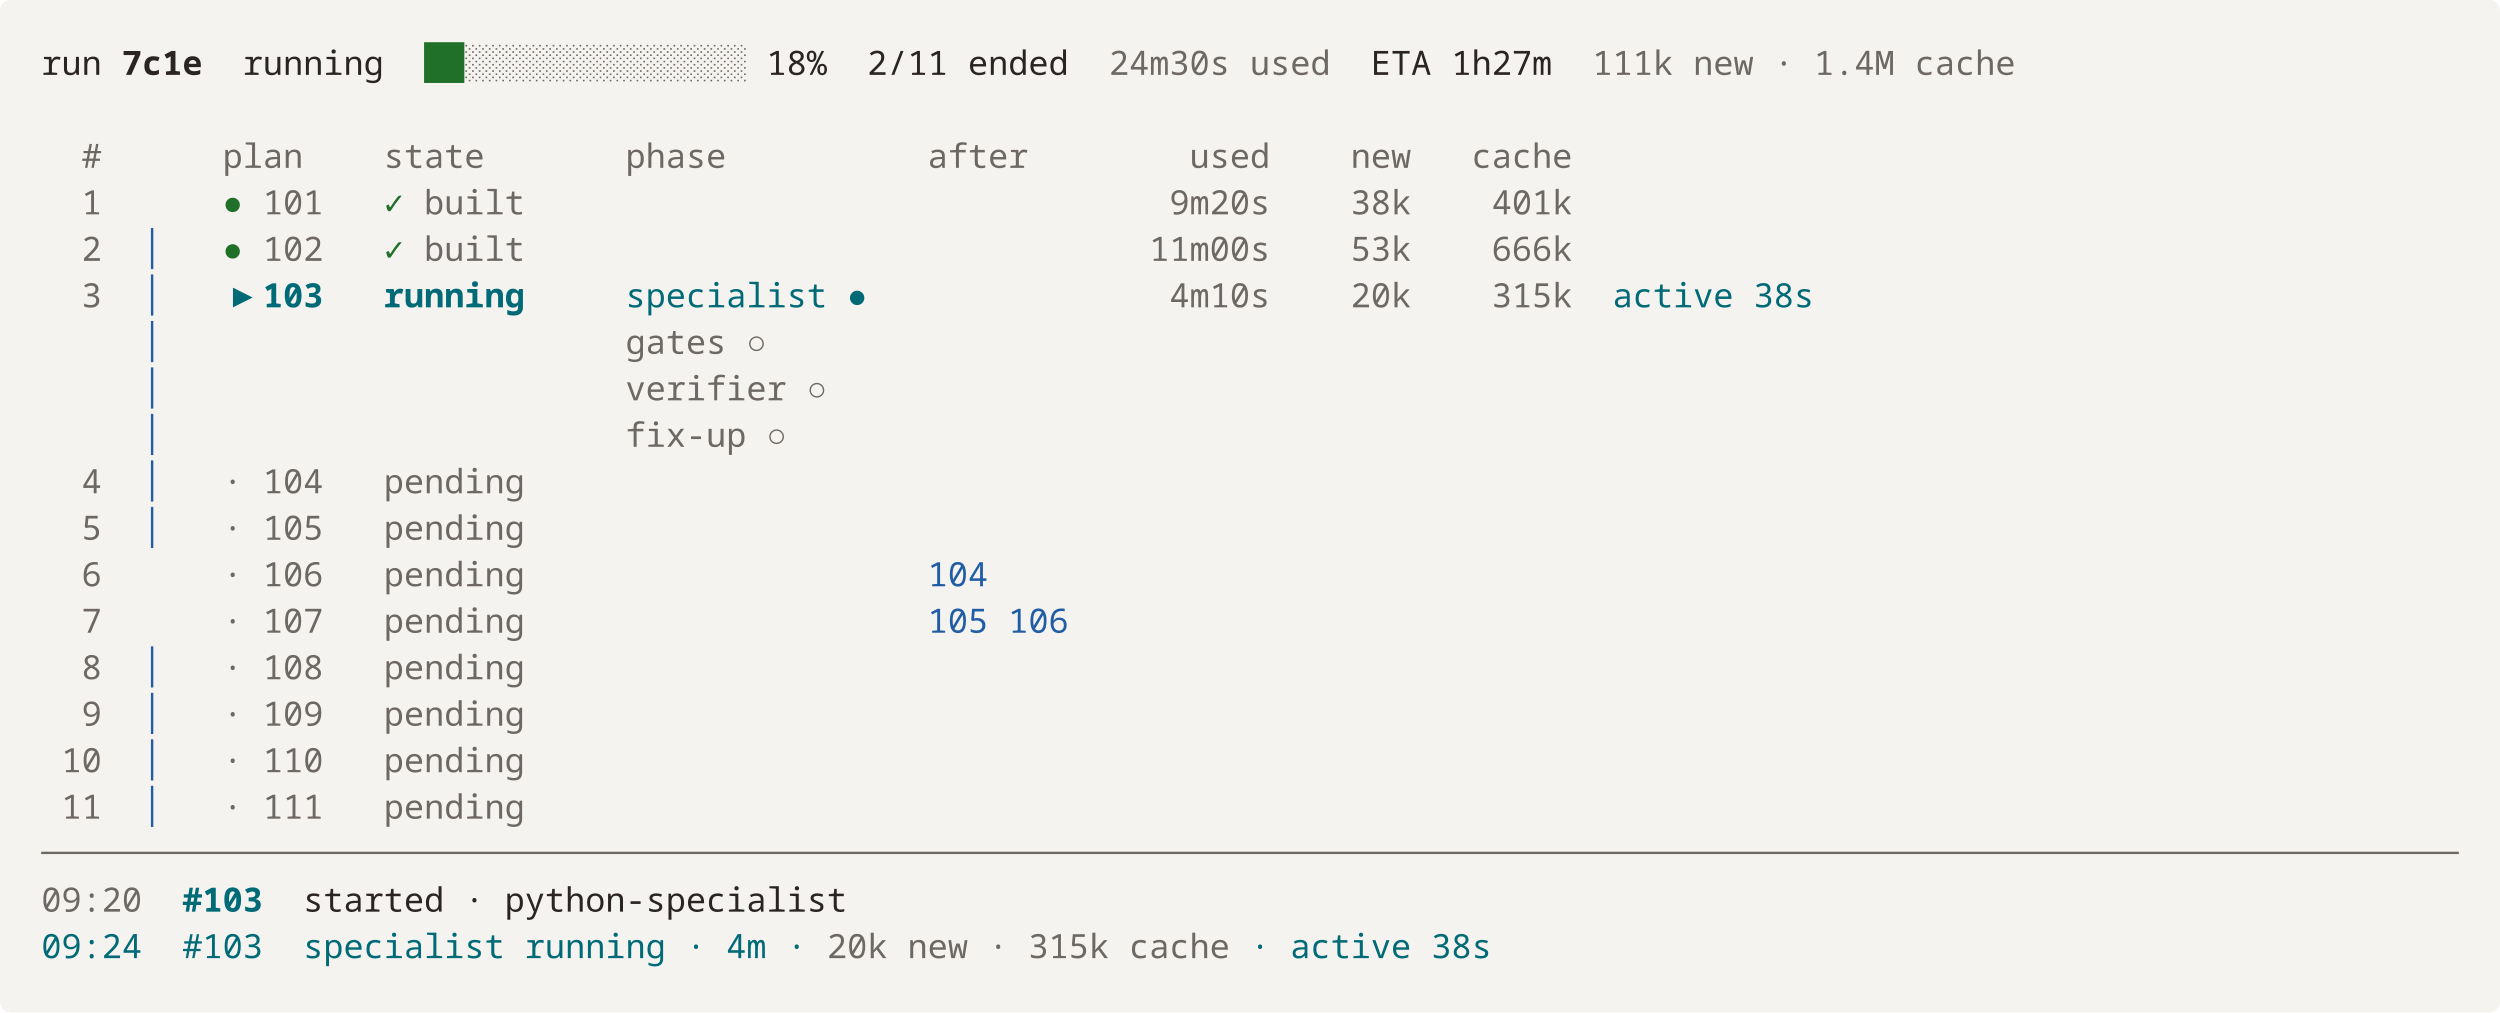
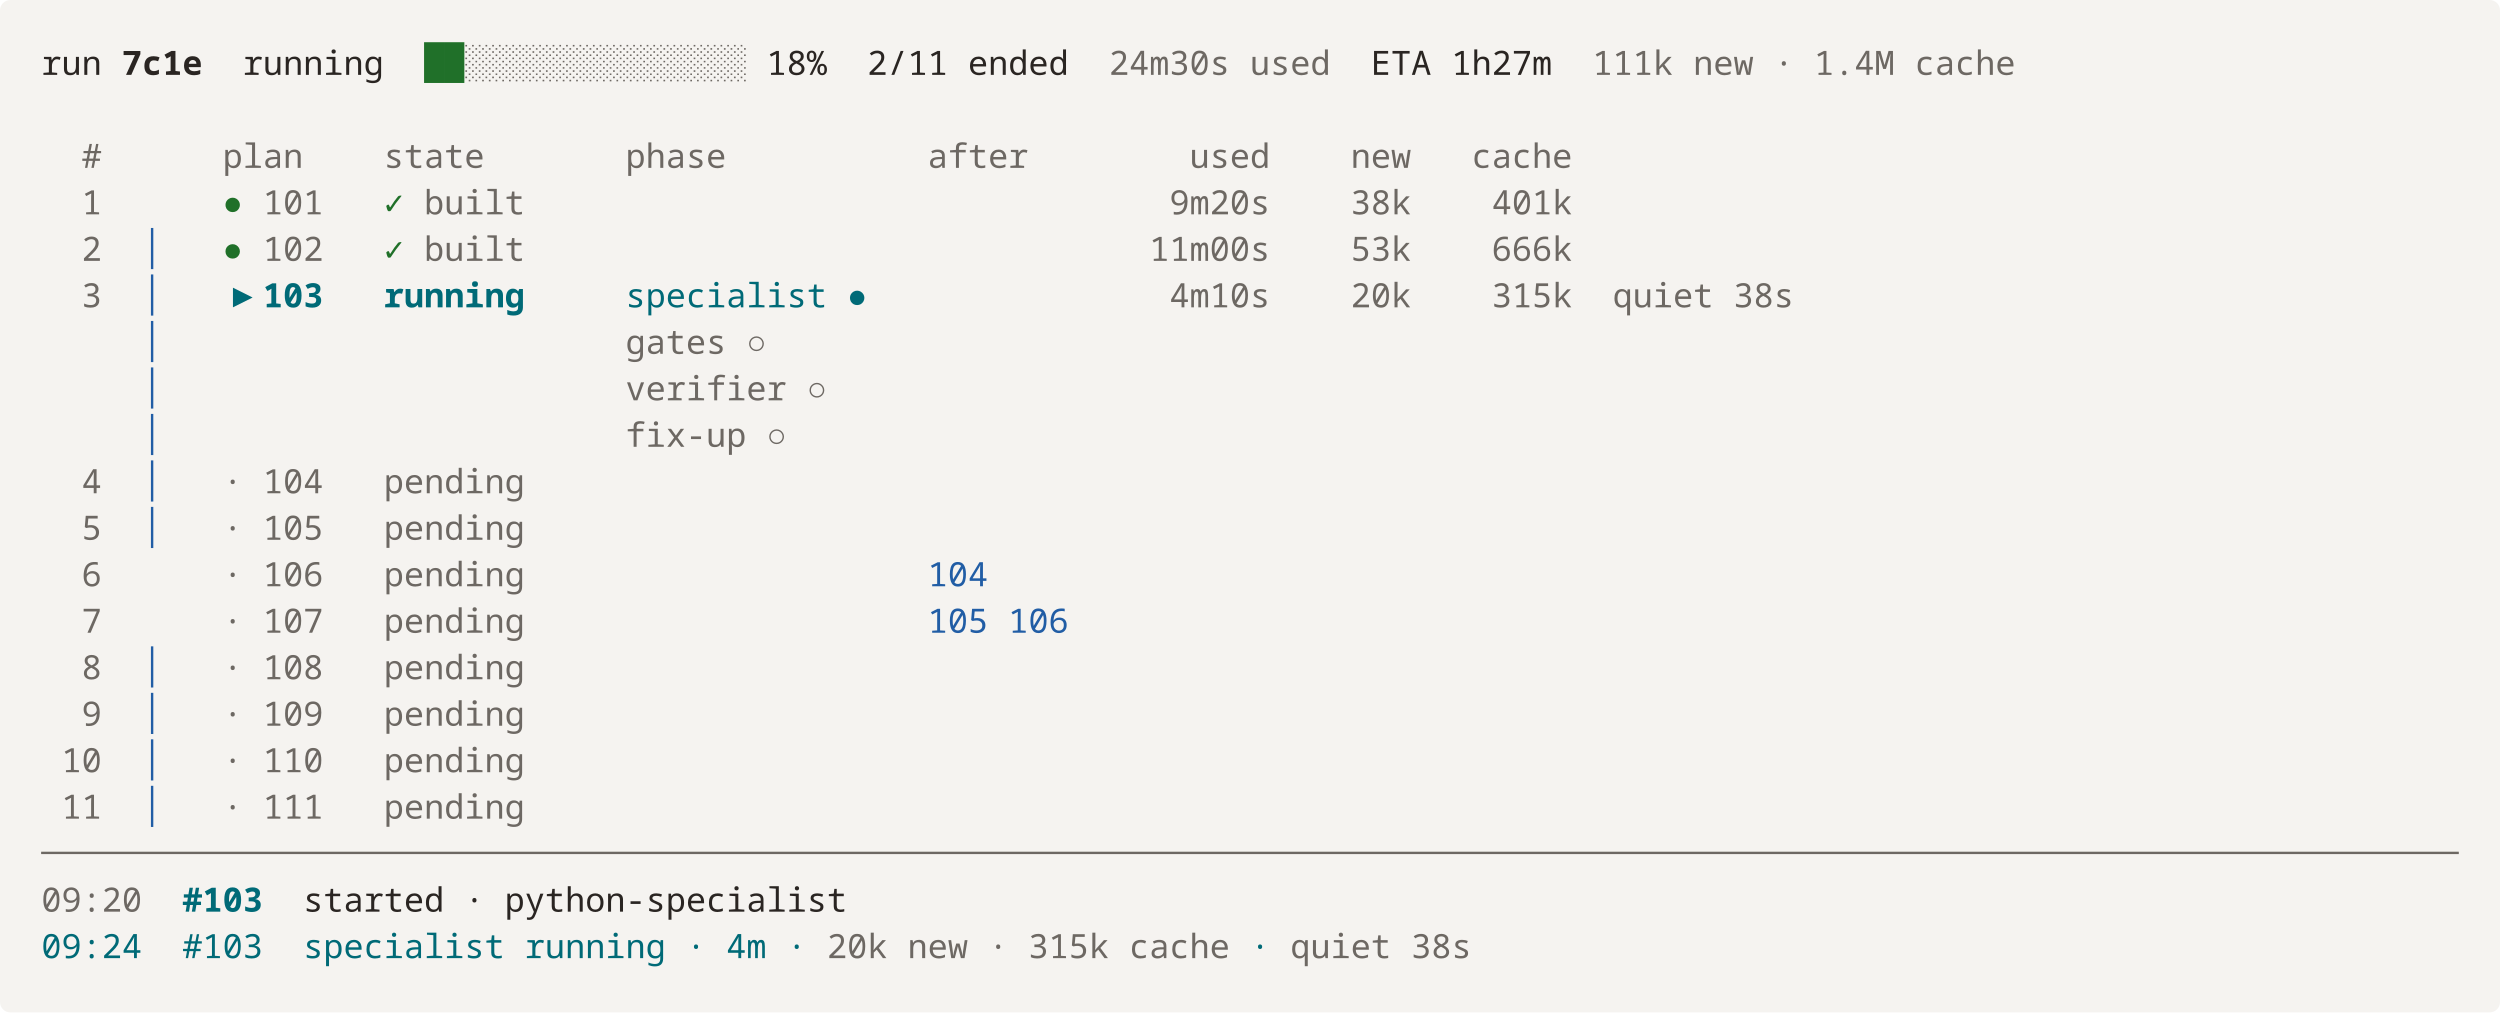
<svg xmlns="http://www.w3.org/2000/svg" viewBox="0 0 968 392" width="968" height="392" role="img" aria-labelledby="watch-live-title watch-live-desc" font-family="'Noto Sans Mono', ui-monospace, monospace" font-size="13" xml:space="preserve">
  <style>
    .bg { fill: #f5f3f0; }
    .fg { fill: #2a2522; }
    .dim { fill: #6d6863; }
    .plan { fill: #215da5; }
    .ok { fill: #207029; }
    .now { fill: #006a77; }
    .warn { fill: #775800; }
    .bad { fill: #9a3936; }
  </style>
  <rect class="bg" x="0" y="0" width="968" height="392" rx="4" />
  <text y="29">
    <tspan x="16" class="fg">run </tspan>
    <tspan x="47.2" class="fg" font-weight="600">7c1e</tspan>
    <tspan x="78.4" class="fg">  running  </tspan>
    <tspan x="164.2" class="ok">██</tspan>
    <tspan x="179.8" class="dim">░░░░░░░░░░░░░░</tspan>
    <tspan x="289" class="fg"> 18%  2/11 ended  </tspan>
    <tspan x="429.4" class="dim">24m30s used</tspan>
    <tspan x="515.2" class="fg">  ETA 1h27m  </tspan>
    <tspan x="616.6" class="dim">111k new · 1.4M cache</tspan>
  </text>
  <text y="47" />
  <text y="65">
    <tspan x="16" class="fg">  </tspan>
    <tspan x="31.6" class="dim">#</tspan>
    <tspan x="39.4" class="fg">      </tspan>
    <tspan x="86.2" class="dim">plan</tspan>
    <tspan x="117.4" class="fg">    </tspan>
    <tspan x="148.6" class="dim">state</tspan>
    <tspan x="187.6" class="fg">       </tspan>
    <tspan x="242.2" class="dim">phase</tspan>
    <tspan x="281.2" class="fg">          </tspan>
    <tspan x="359.2" class="dim">after</tspan>
    <tspan x="398.2" class="fg">        </tspan>
    <tspan x="460.6" class="dim">used</tspan>
    <tspan x="491.8" class="fg">    </tspan>
    <tspan x="523" class="dim">new</tspan>
    <tspan x="546.4" class="fg">   </tspan>
    <tspan x="569.8" class="dim">cache</tspan>
  </text>
  <text y="83">
    <tspan x="16" class="fg">  </tspan>
    <tspan x="31.6" class="dim">1</tspan>
    <tspan x="39.4" class="fg">      </tspan>
    <tspan x="86.2" class="ok">●</tspan>
    <tspan x="94" class="fg"> </tspan>
    <tspan x="101.8" class="dim">101</tspan>
    <tspan x="125.2" class="fg">   </tspan>
    <tspan x="148.6" class="ok">✓</tspan>
    <tspan x="156.4" class="dim"> built</tspan>
    <tspan x="203.2" class="fg">                                </tspan>
    <tspan x="452.8" class="dim">9m20s</tspan>
    <tspan x="491.8" class="fg">    </tspan>
    <tspan x="523" class="dim">38k</tspan>
    <tspan x="546.4" class="fg">    </tspan>
    <tspan x="577.6" class="dim">401k</tspan>
  </text>
  <text y="101">
    <tspan x="16" class="fg">  </tspan>
    <tspan x="31.6" class="dim">2</tspan>
    <tspan x="39.4" class="fg">  </tspan>
    <tspan x="55" class="plan">│</tspan>
    <tspan x="62.8" class="fg">   </tspan>
    <tspan x="86.2" class="ok">●</tspan>
    <tspan x="94" class="fg"> </tspan>
    <tspan x="101.8" class="dim">102</tspan>
    <tspan x="125.2" class="fg">   </tspan>
    <tspan x="148.6" class="ok">✓</tspan>
    <tspan x="156.4" class="dim"> built</tspan>
    <tspan x="203.2" class="fg">                               </tspan>
    <tspan x="445" class="dim">11m00s</tspan>
    <tspan x="491.8" class="fg">    </tspan>
    <tspan x="523" class="dim">53k</tspan>
    <tspan x="546.4" class="fg">    </tspan>
    <tspan x="577.6" class="dim">666k</tspan>
  </text>
  <text y="119">
    <tspan x="16" class="fg">  </tspan>
    <tspan x="31.6" class="dim">3</tspan>
    <tspan x="39.4" class="fg">  </tspan>
    <tspan x="55" class="plan">│</tspan>
    <tspan x="62.8" class="fg">   </tspan>
    <tspan x="86.2" class="now">▶</tspan>
    <tspan x="94" class="fg"> </tspan>
    <tspan x="101.8" class="now" font-weight="600">103</tspan>
    <tspan x="125.2" class="fg">   </tspan>
    <tspan x="148.6" class="now" font-weight="600">running</tspan>
    <tspan x="203.2" class="fg">     </tspan>
    <tspan x="242.2" class="now">specialist ●</tspan>
    <tspan x="335.8" class="fg">               </tspan>
    <tspan x="452.8" class="dim">4m10s</tspan>
    <tspan x="491.8" class="fg">    </tspan>
    <tspan x="523" class="dim">20k</tspan>
    <tspan x="546.4" class="fg">    </tspan>
    <tspan x="577.6" class="dim">315k</tspan>
    <tspan x="608.8" class="fg">  </tspan>
-     <tspan x="624.4" class="now">active 38s</tspan>
+     <tspan x="624.4" class="dim">quiet 38s</tspan>
  </text>
  <text y="137">
    <tspan x="16" class="fg">     </tspan>
    <tspan x="55" class="plan">│</tspan>
    <tspan x="62.8" class="fg">                       </tspan>
    <tspan x="242.2" class="dim">gates ○</tspan>
  </text>
  <text y="155">
    <tspan x="16" class="fg">     </tspan>
    <tspan x="55" class="plan">│</tspan>
    <tspan x="62.8" class="fg">                       </tspan>
    <tspan x="242.2" class="dim">verifier ○</tspan>
  </text>
  <text y="173">
    <tspan x="16" class="fg">     </tspan>
    <tspan x="55" class="plan">│</tspan>
    <tspan x="62.8" class="fg">                       </tspan>
    <tspan x="242.2" class="dim">fix-up ○</tspan>
  </text>
  <text y="191">
    <tspan x="16" class="fg">  </tspan>
    <tspan x="31.6" class="dim">4</tspan>
    <tspan x="39.4" class="fg">  </tspan>
    <tspan x="55" class="plan">│</tspan>
    <tspan x="62.8" class="fg">   </tspan>
    <tspan x="86.2" class="dim">·</tspan>
    <tspan x="94" class="fg"> </tspan>
    <tspan x="101.8" class="dim">104</tspan>
    <tspan x="125.2" class="fg">   </tspan>
    <tspan x="148.6" class="dim">pending</tspan>
  </text>
  <text y="209">
    <tspan x="16" class="fg">  </tspan>
    <tspan x="31.6" class="dim">5</tspan>
    <tspan x="39.4" class="fg">  </tspan>
    <tspan x="55" class="plan">│</tspan>
    <tspan x="62.8" class="fg">   </tspan>
    <tspan x="86.2" class="dim">·</tspan>
    <tspan x="94" class="fg"> </tspan>
    <tspan x="101.8" class="dim">105</tspan>
    <tspan x="125.2" class="fg">   </tspan>
    <tspan x="148.6" class="dim">pending</tspan>
  </text>
  <text y="227">
    <tspan x="16" class="fg">  </tspan>
    <tspan x="31.6" class="dim">6</tspan>
    <tspan x="39.4" class="fg">      </tspan>
    <tspan x="86.2" class="dim">·</tspan>
    <tspan x="94" class="fg"> </tspan>
    <tspan x="101.8" class="dim">106</tspan>
    <tspan x="125.2" class="fg">   </tspan>
    <tspan x="148.6" class="dim">pending</tspan>
    <tspan x="203.2" class="fg">                    </tspan>
    <tspan x="359.2" class="plan">104</tspan>
  </text>
  <text y="245">
    <tspan x="16" class="fg">  </tspan>
    <tspan x="31.6" class="dim">7</tspan>
    <tspan x="39.4" class="fg">      </tspan>
    <tspan x="86.2" class="dim">·</tspan>
    <tspan x="94" class="fg"> </tspan>
    <tspan x="101.8" class="dim">107</tspan>
    <tspan x="125.2" class="fg">   </tspan>
    <tspan x="148.6" class="dim">pending</tspan>
    <tspan x="203.2" class="fg">                    </tspan>
    <tspan x="359.2" class="plan">105 106</tspan>
  </text>
  <text y="263">
    <tspan x="16" class="fg">  </tspan>
    <tspan x="31.6" class="dim">8</tspan>
    <tspan x="39.4" class="fg">  </tspan>
    <tspan x="55" class="plan">│</tspan>
    <tspan x="62.8" class="fg">   </tspan>
    <tspan x="86.2" class="dim">·</tspan>
    <tspan x="94" class="fg"> </tspan>
    <tspan x="101.8" class="dim">108</tspan>
    <tspan x="125.2" class="fg">   </tspan>
    <tspan x="148.6" class="dim">pending</tspan>
  </text>
  <text y="281">
    <tspan x="16" class="fg">  </tspan>
    <tspan x="31.6" class="dim">9</tspan>
    <tspan x="39.4" class="fg">  </tspan>
    <tspan x="55" class="plan">│</tspan>
    <tspan x="62.8" class="fg">   </tspan>
    <tspan x="86.2" class="dim">·</tspan>
    <tspan x="94" class="fg"> </tspan>
    <tspan x="101.8" class="dim">109</tspan>
    <tspan x="125.2" class="fg">   </tspan>
    <tspan x="148.6" class="dim">pending</tspan>
  </text>
  <text y="299">
    <tspan x="16" class="fg"> </tspan>
    <tspan x="23.8" class="dim">10</tspan>
    <tspan x="39.4" class="fg">  </tspan>
    <tspan x="55" class="plan">│</tspan>
    <tspan x="62.8" class="fg">   </tspan>
    <tspan x="86.2" class="dim">·</tspan>
    <tspan x="94" class="fg"> </tspan>
    <tspan x="101.8" class="dim">110</tspan>
    <tspan x="125.2" class="fg">   </tspan>
    <tspan x="148.6" class="dim">pending</tspan>
  </text>
  <text y="317">
    <tspan x="16" class="fg"> </tspan>
    <tspan x="23.8" class="dim">11</tspan>
    <tspan x="39.4" class="fg">  </tspan>
    <tspan x="55" class="plan">│</tspan>
    <tspan x="62.8" class="fg">   </tspan>
    <tspan x="86.2" class="dim">·</tspan>
    <tspan x="94" class="fg"> </tspan>
    <tspan x="101.8" class="dim">111</tspan>
    <tspan x="125.2" class="fg">   </tspan>
    <tspan x="148.6" class="dim">pending</tspan>
  </text>
  <text y="335">
    <tspan x="16" class="dim">────────────────────────────────────────────────────────────────────────────────────────────────────────────────────────</tspan>
  </text>
  <text y="353">
    <tspan x="16" class="dim">09:20</tspan>
    <tspan x="55" class="fg">  </tspan>
    <tspan x="70.6" class="now" font-weight="600">#103</tspan>
    <tspan x="101.8" class="fg">  started · python-specialist</tspan>
  </text>
  <text y="371">
    <tspan x="16" class="now">09:24  #103  specialist running · 4m · </tspan>
    <tspan x="320.2" class="dim">20k new · 315k cache</tspan>
-     <tspan x="476.2" class="now"> · active 38s</tspan>
+     <tspan x="476.2" class="now"> · </tspan>
+     <tspan x="499.6" class="dim">quiet 38s</tspan>
  </text>
</svg>
